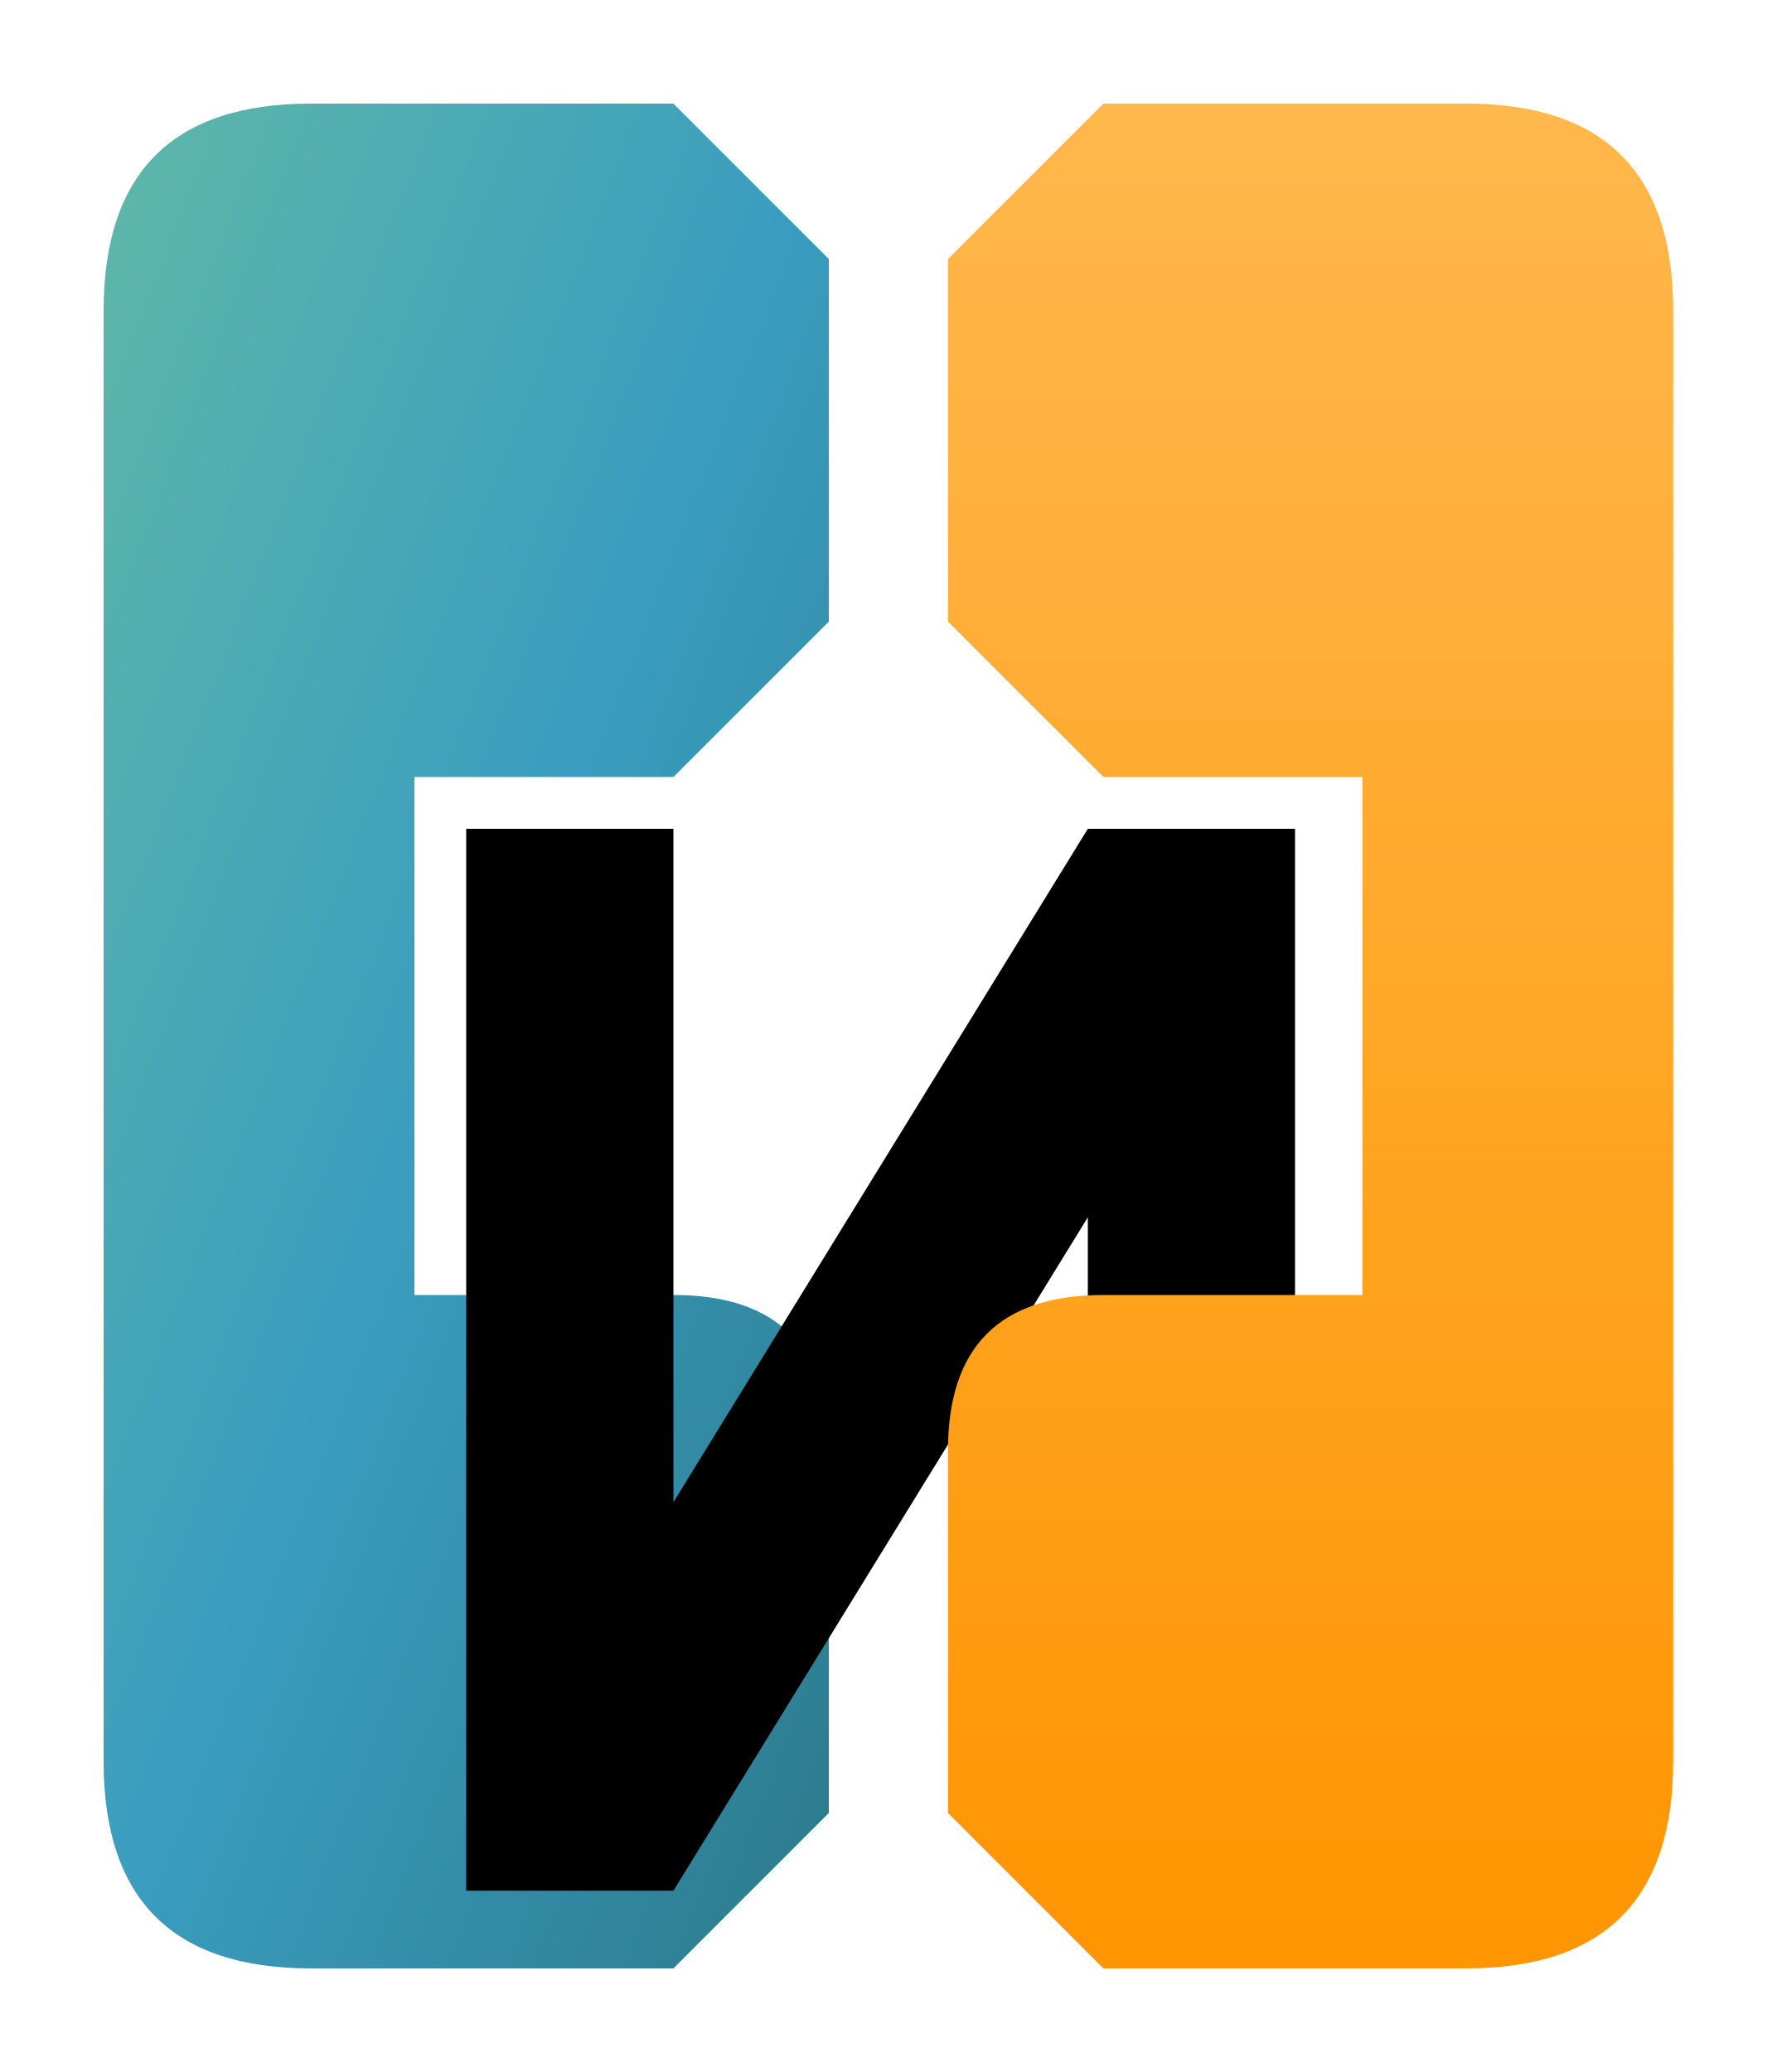
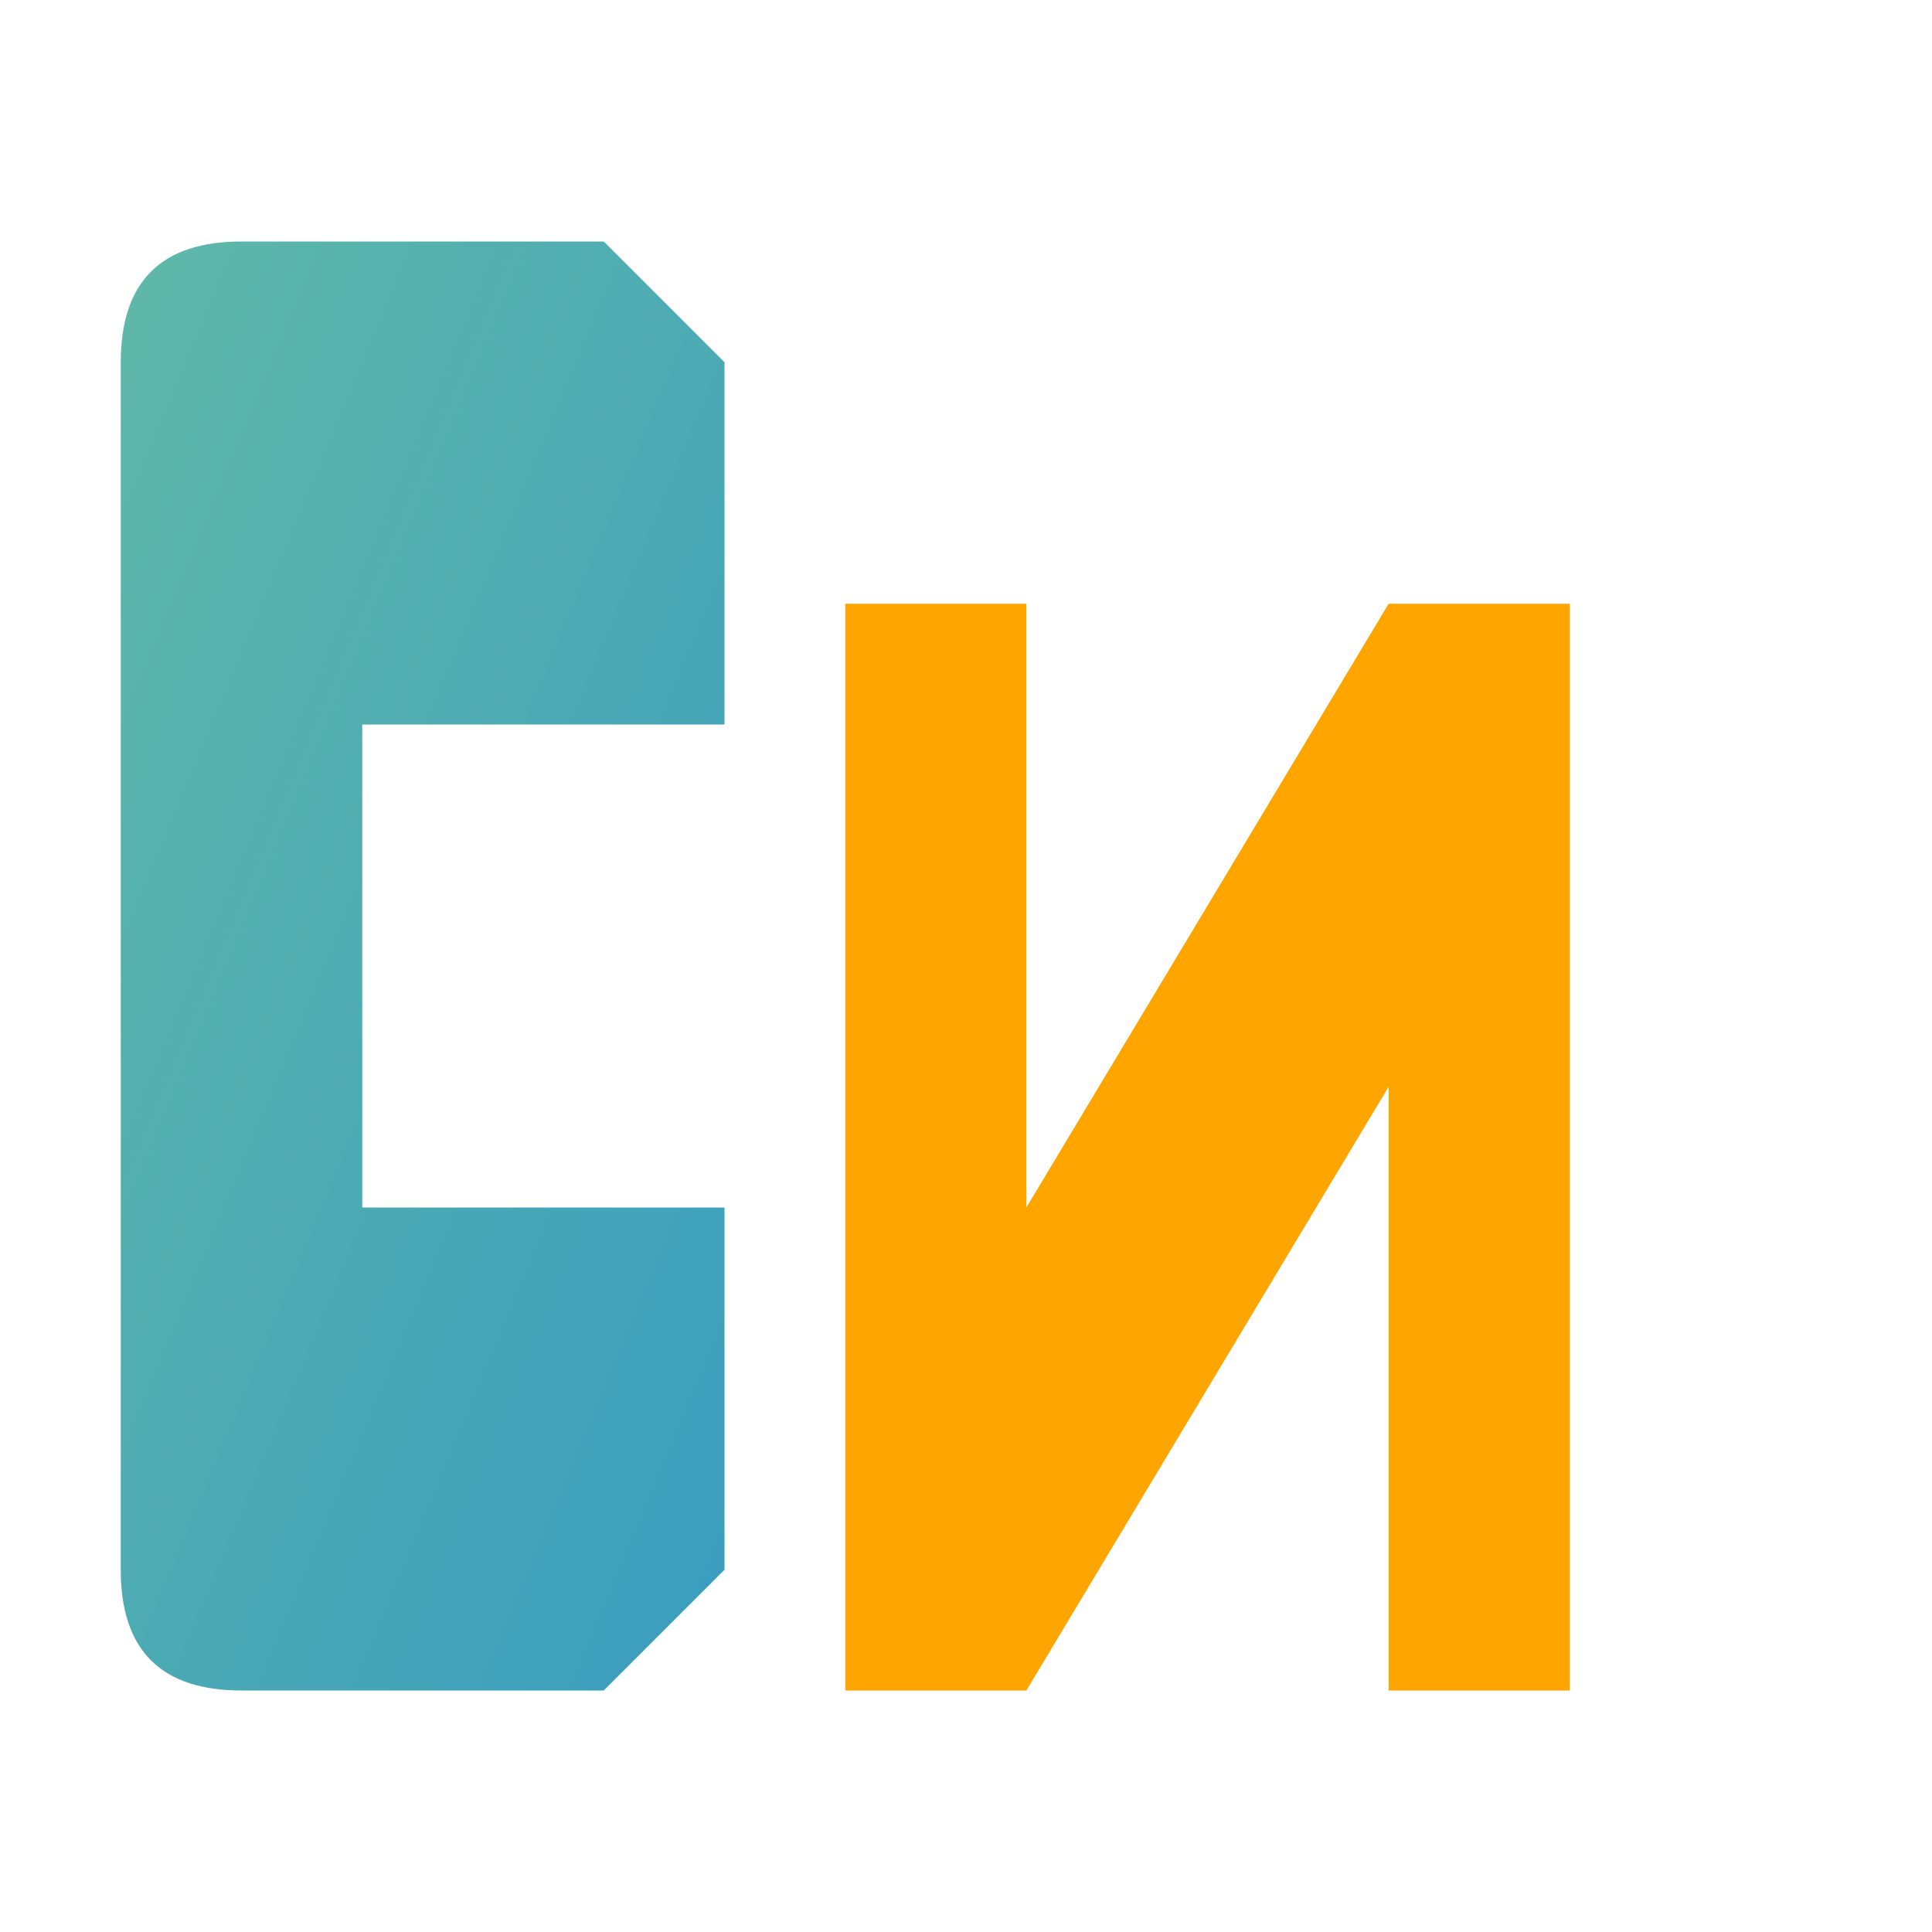
- <svg xmlns="http://www.w3.org/2000/svg" viewBox="0 0 343 400">
+ <svg xmlns="http://www.w3.org/2000/svg" viewBox="0 0 32 32">
  <defs>
-     <linearGradient id="tealGrad" x1="0%" y1="0%" x2="100%" y2="100%">
+     <linearGradient id="teal" x1="0%" y1="0%" x2="100%" y2="100%">
      <stop offset="0%" style="stop-color:#5FB8A8;stop-opacity:1" />
-       <stop offset="50%" style="stop-color:#3A9DBF;stop-opacity:1" />
-       <stop offset="100%" style="stop-color:#2C7A8C;stop-opacity:1" />
-     </linearGradient>
-     <linearGradient id="orangeGrad" x1="0%" y1="0%" x2="0%" y2="100%">
-       <stop offset="0%" style="stop-color:#FFB84D;stop-opacity:1" />
-       <stop offset="100%" style="stop-color:#FF9500;stop-opacity:1" />
+       <stop offset="100%" style="stop-color:#3A9DBF;stop-opacity:1" />
    </linearGradient>
  </defs>
-   <path d="M 60 20 Q 20 20 20 60 L 20 340 Q 20 380 60 380 L 130 380 L 160 350 L 160 280 Q 160 250 130 250 L 80 250 L 80 150 Q 110 150 130 150 L 160 120 L 160 50 L 130 20 Z" fill="url(#tealGrad)" />
-   <path d="M 90 160 L 90 365 L 130 365 L 210 235 L 210 365 L 250 365 L 250 160 L 210 160 L 130 290 L 130 160 Z" fill="#000000" />
-   <path d="M 213 20 L 183 50 L 183 120 L 213 150 Q 243 150 263 150 L 263 250 L 213 250 Q 183 250 183 280 L 183 350 L 213 380 L 283 380 Q 323 380 323 340 L 323 60 Q 323 20 283 20 Z" fill="url(#orangeGrad)" />
+   <path d="M 4 4 Q 2 4 2 6 L 2 26 Q 2 28 4 28 L 10 28 L 12 26 L 12 20 L 6 20 L 6 12 L 12 12 L 12 6 L 10 4 Z" fill="url(#teal)" />
+   <path d="M 14 10 L 14 28 L 17 28 L 23 18 L 23 28 L 26 28 L 26 10 L 23 10 L 17 20 L 17 10 Z" fill="#FFA500" />
</svg>
